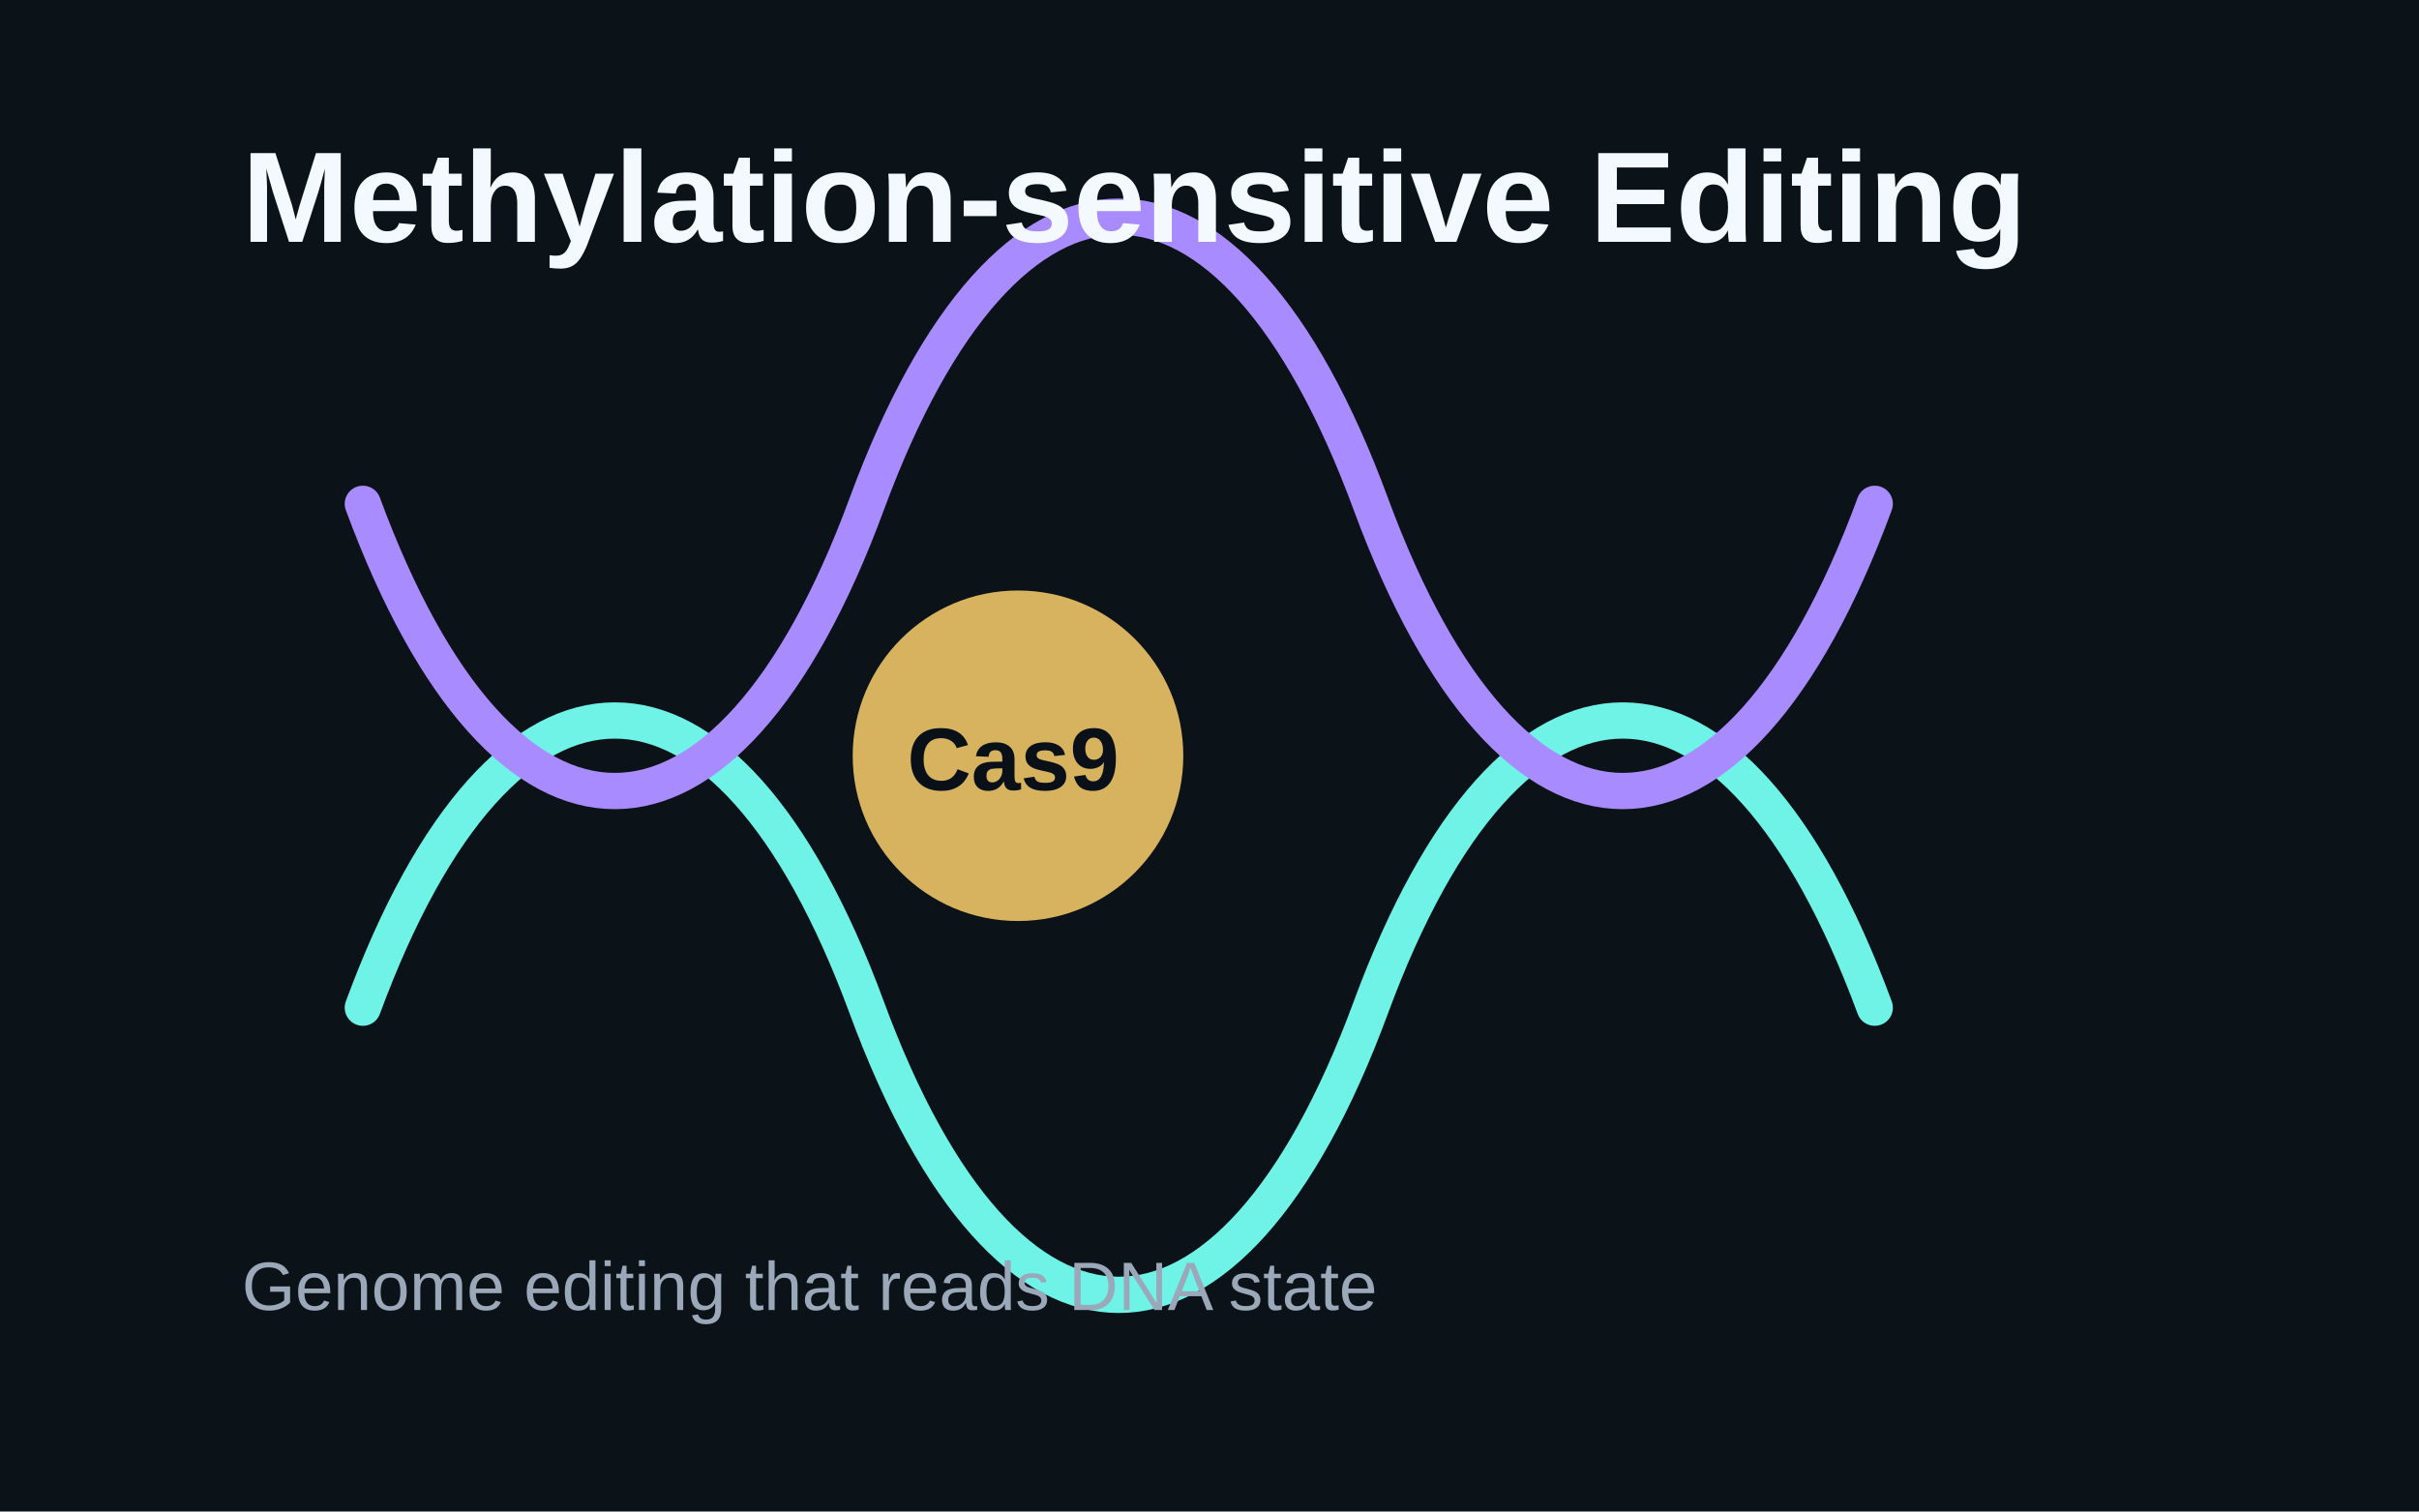
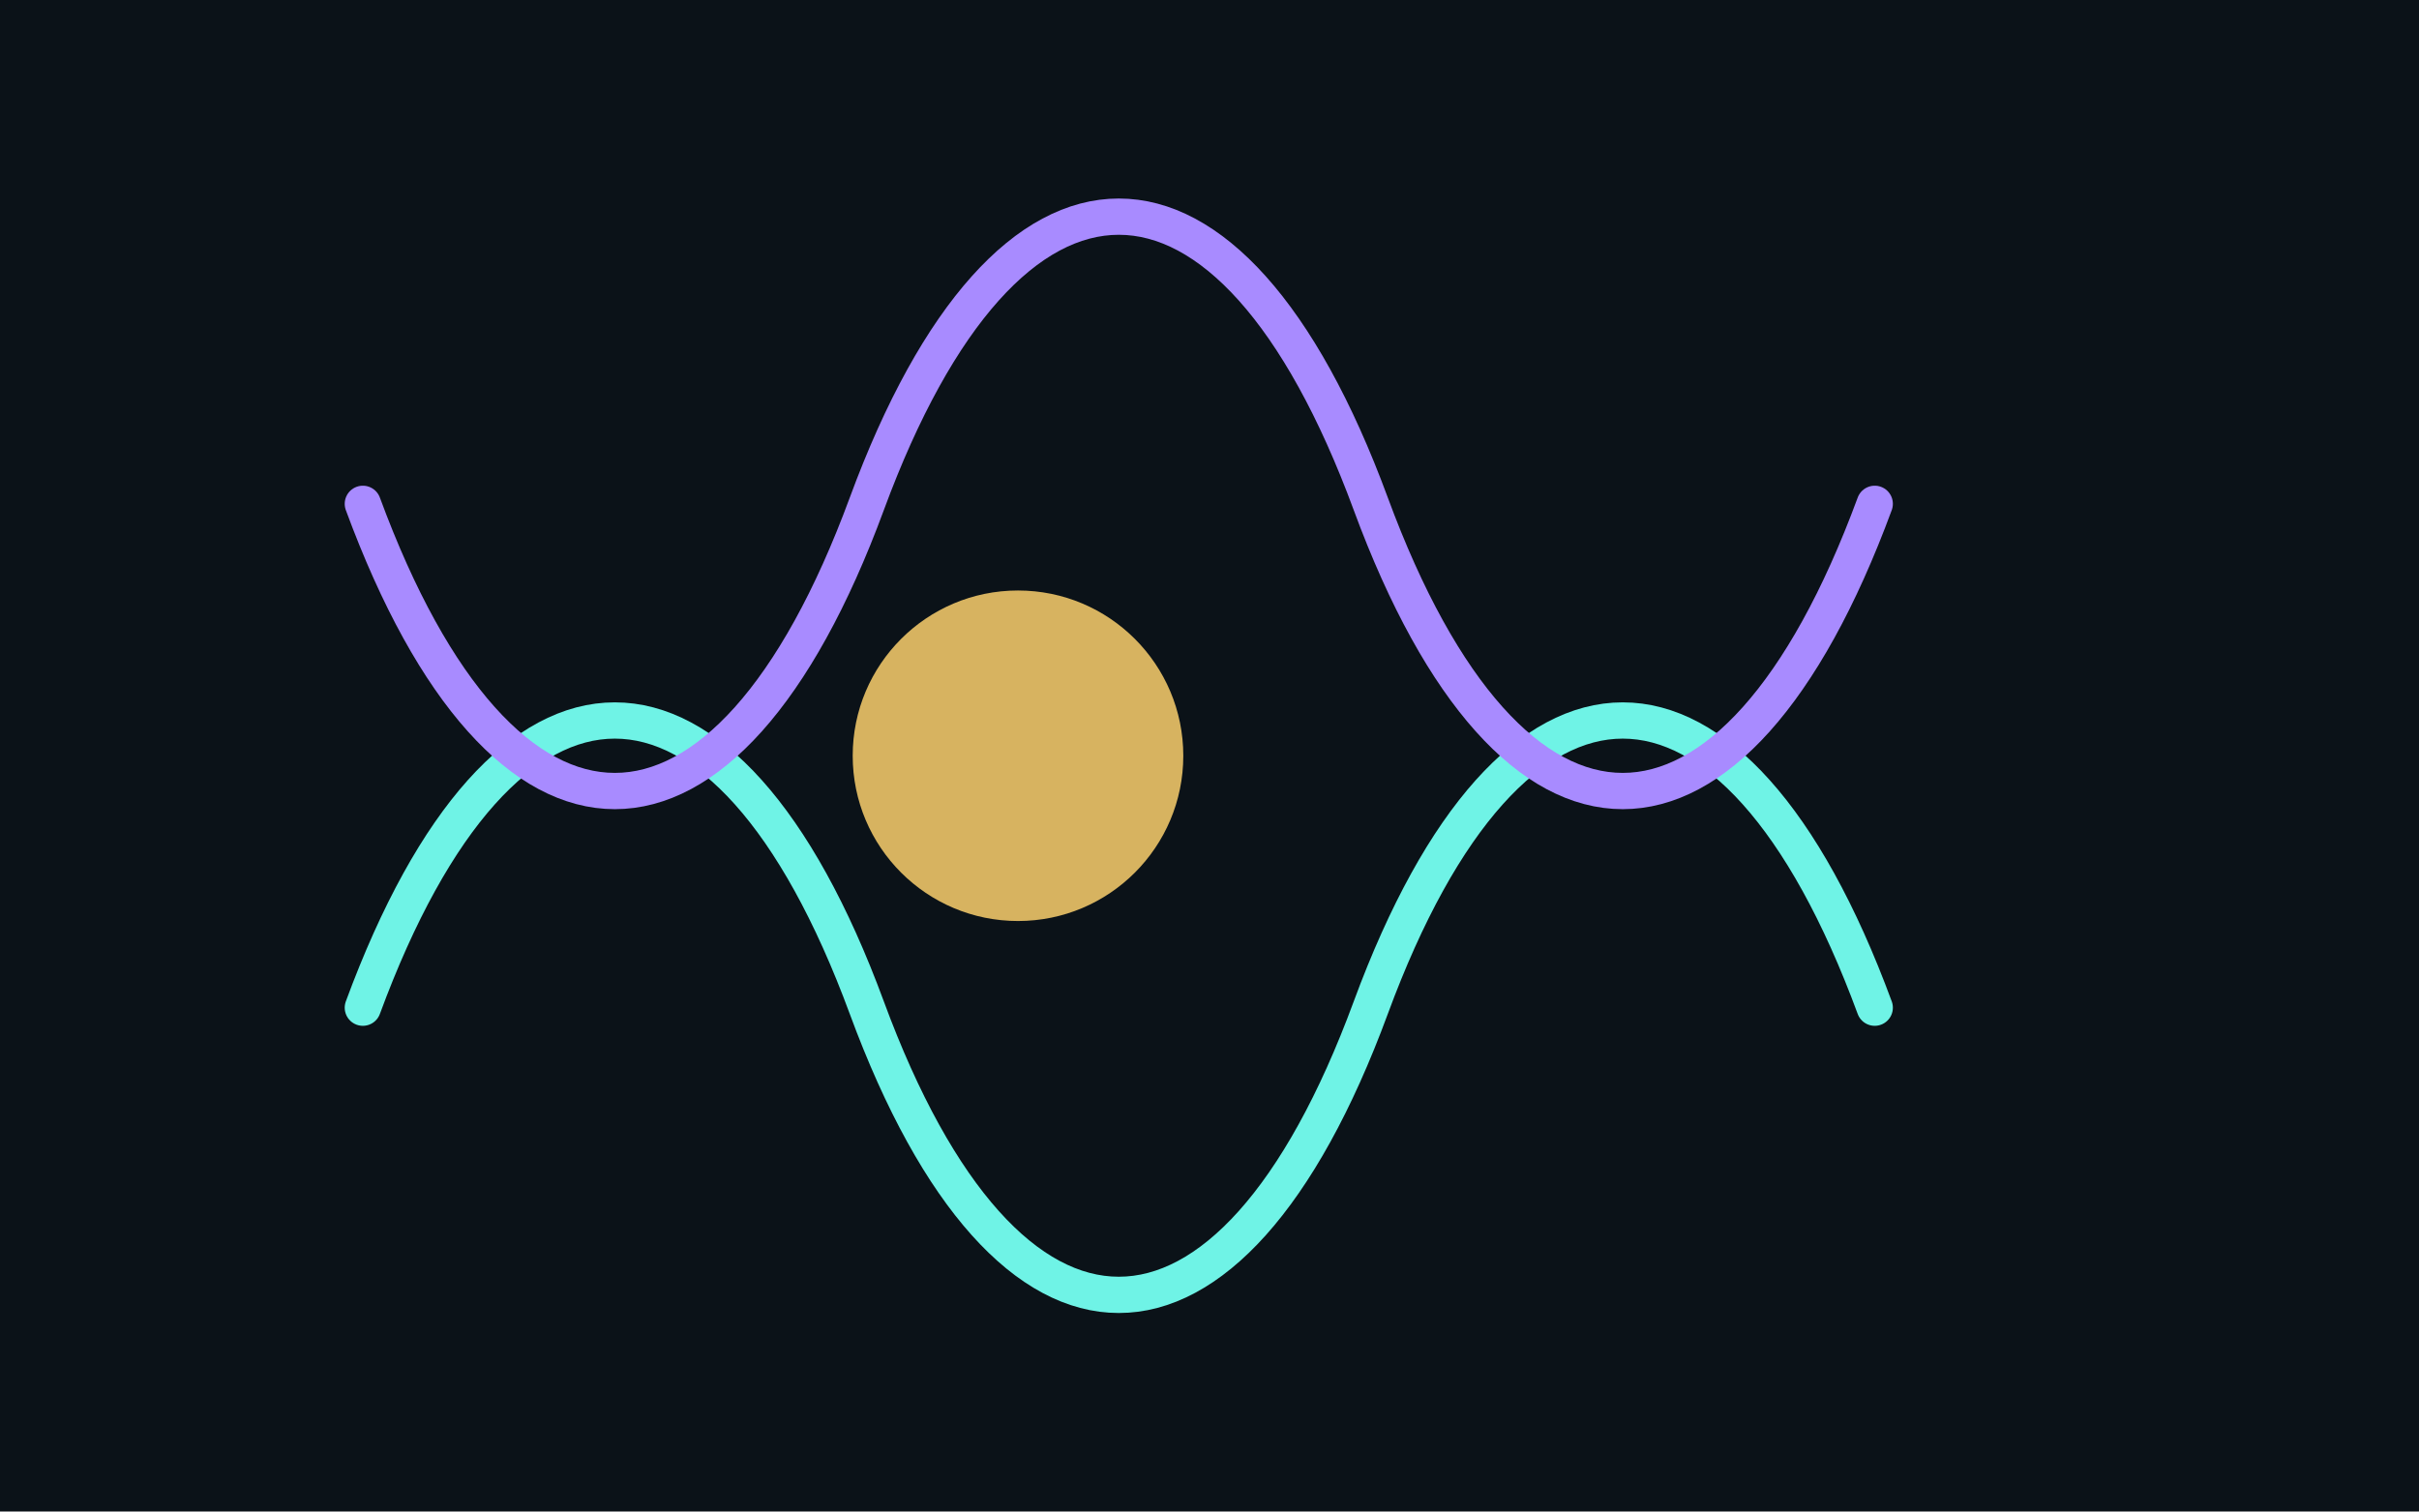
<svg xmlns="http://www.w3.org/2000/svg" viewBox="0 0 1200 750">
  <rect width="1200" height="750" fill="#0b1218" />
  <path d="M180 500c70-190 180-190 250 0s180 190 250 0 180-190 250 0" fill="none" stroke="#6ff3e6" stroke-width="18" stroke-linecap="round" />
  <path d="M180 250c70 190 180 190 250 0s180-190 250 0 180 190 250 0" fill="none" stroke="#a88bff" stroke-width="18" stroke-linecap="round" />
  <circle cx="505" cy="375" r="82" fill="#f3c969" opacity=".88" />
-   <text x="450" y="392" fill="#091018" font-family="Segoe UI, Arial, sans-serif" font-size="44" font-weight="900">Cas9</text>
-   <text x="120" y="120" fill="#f4f8ff" font-family="Segoe UI, Arial, sans-serif" font-size="64" font-weight="800">Methylation-sensitive Editing</text>
-   <text x="120" y="650" fill="#9aa8ba" font-family="Segoe UI, Arial, sans-serif" font-size="34">Genome editing that reads DNA state</text>
</svg>
